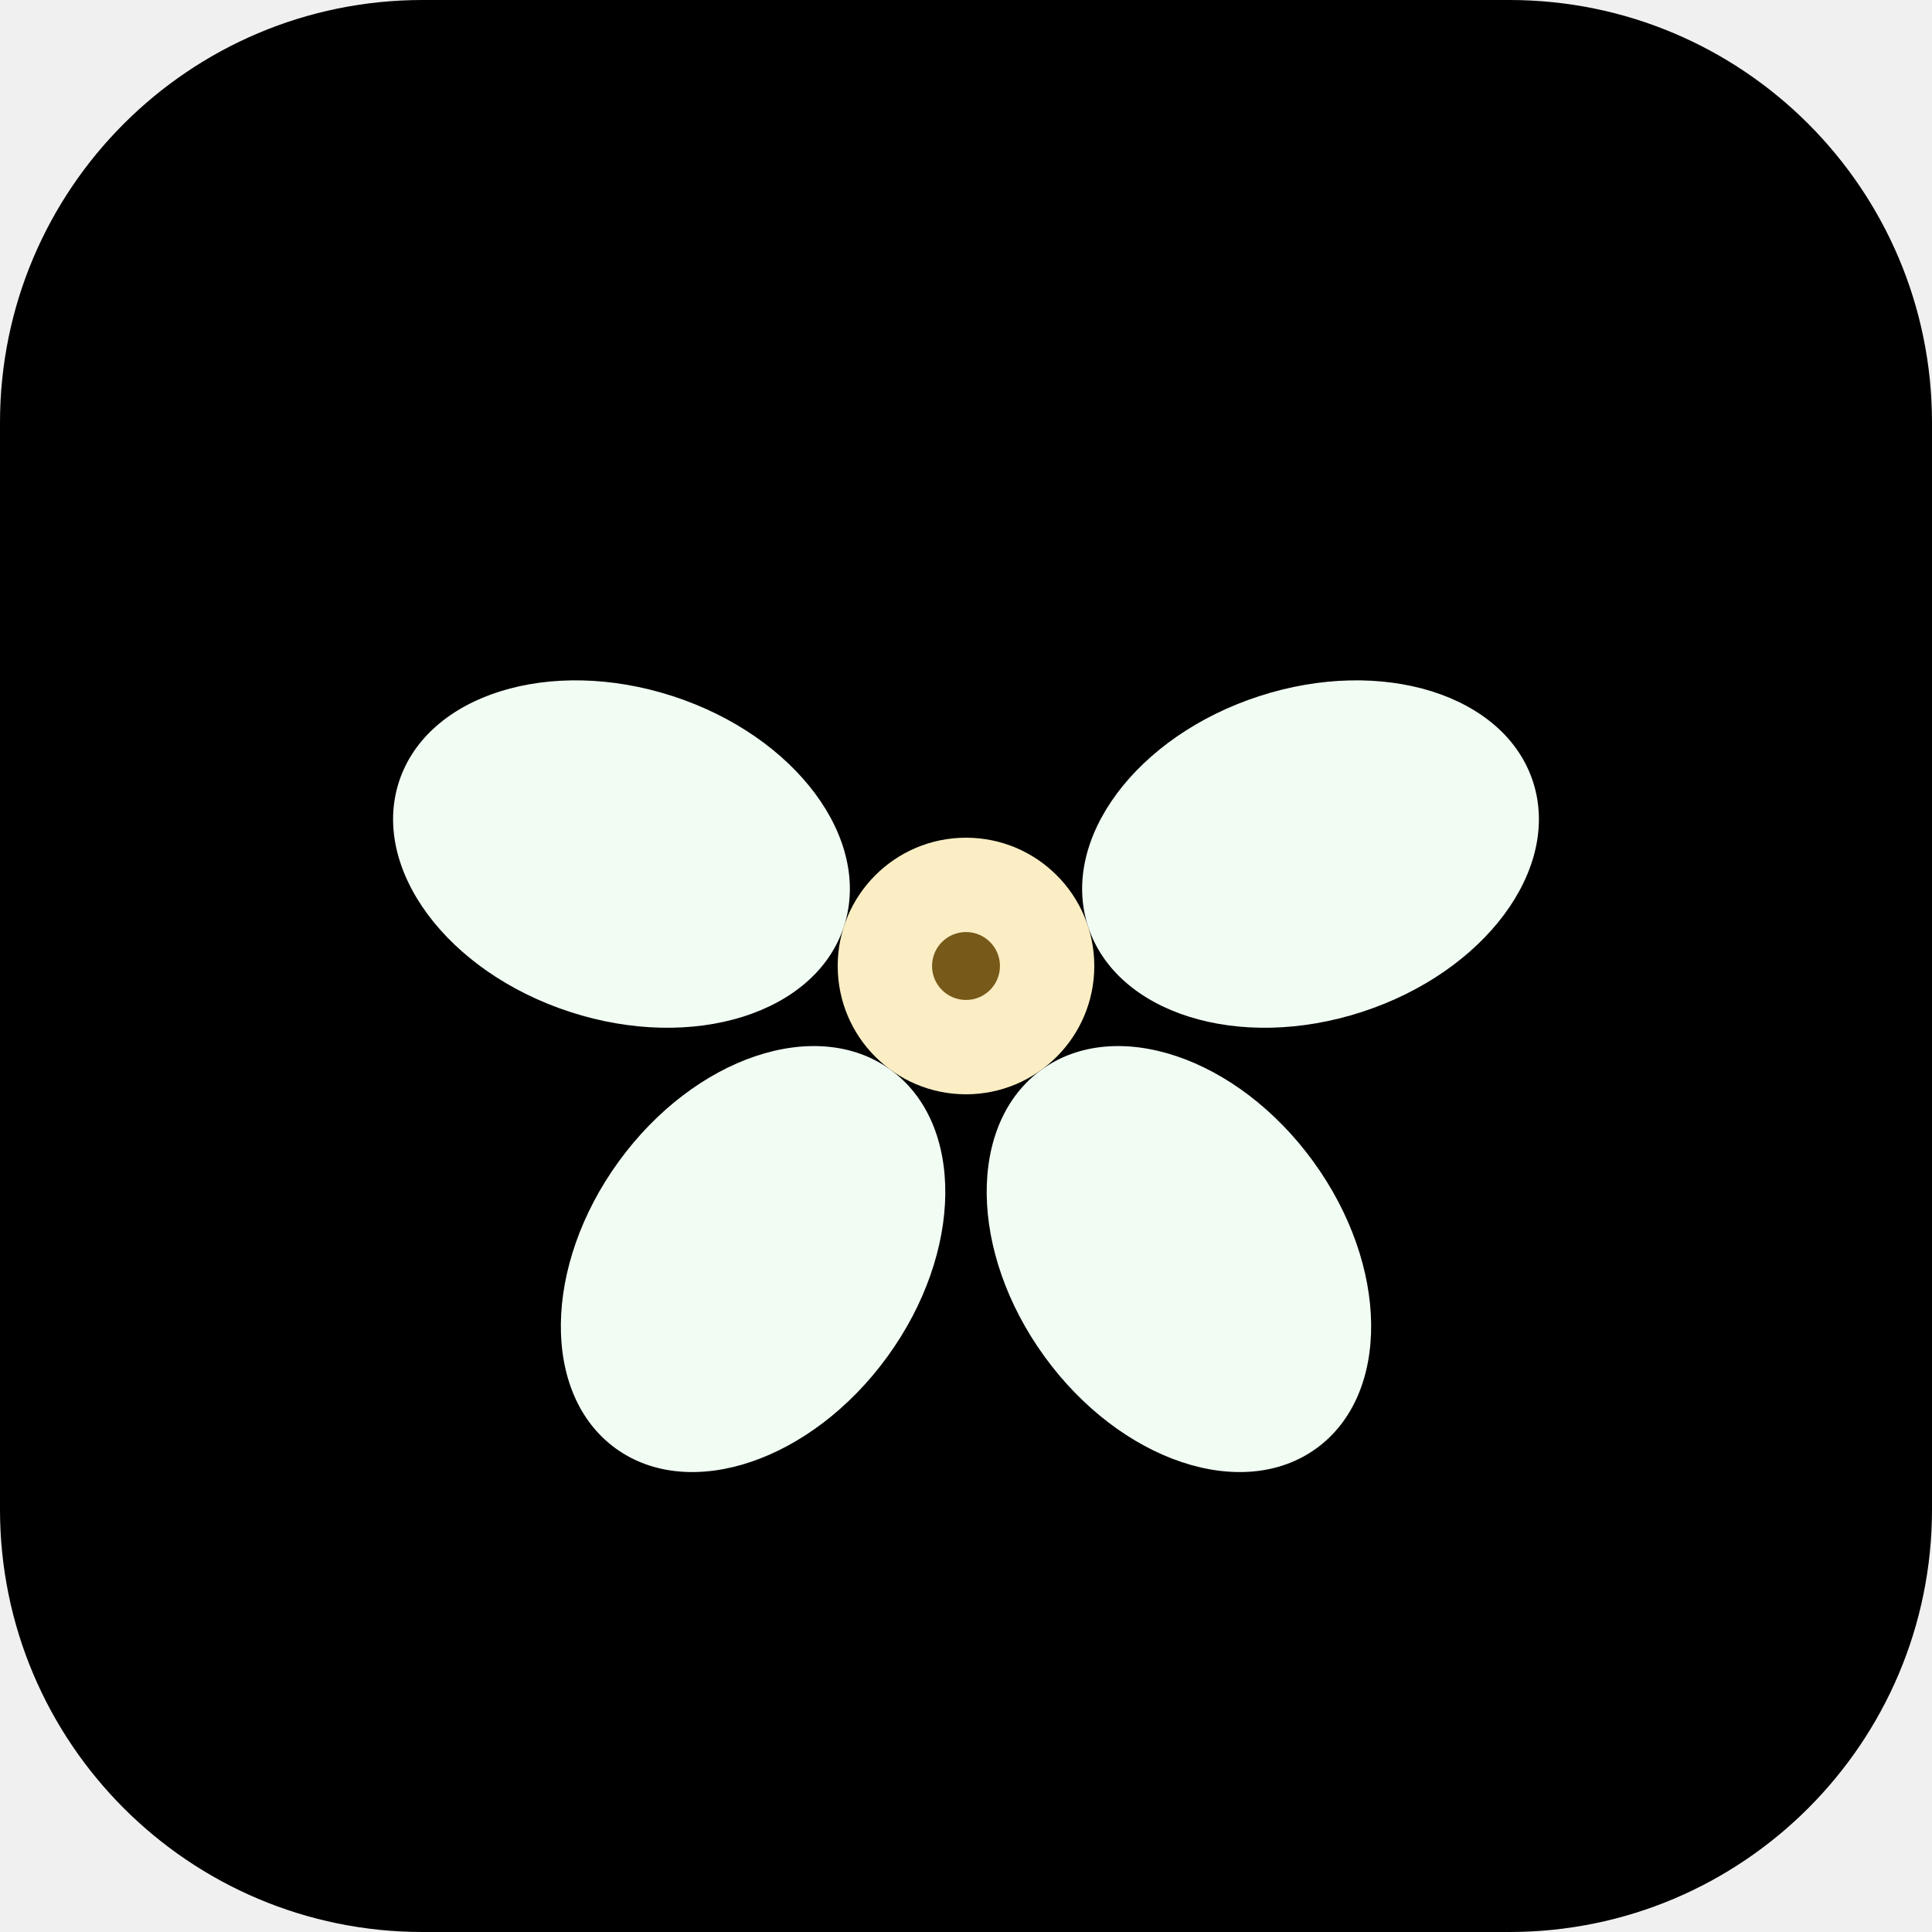
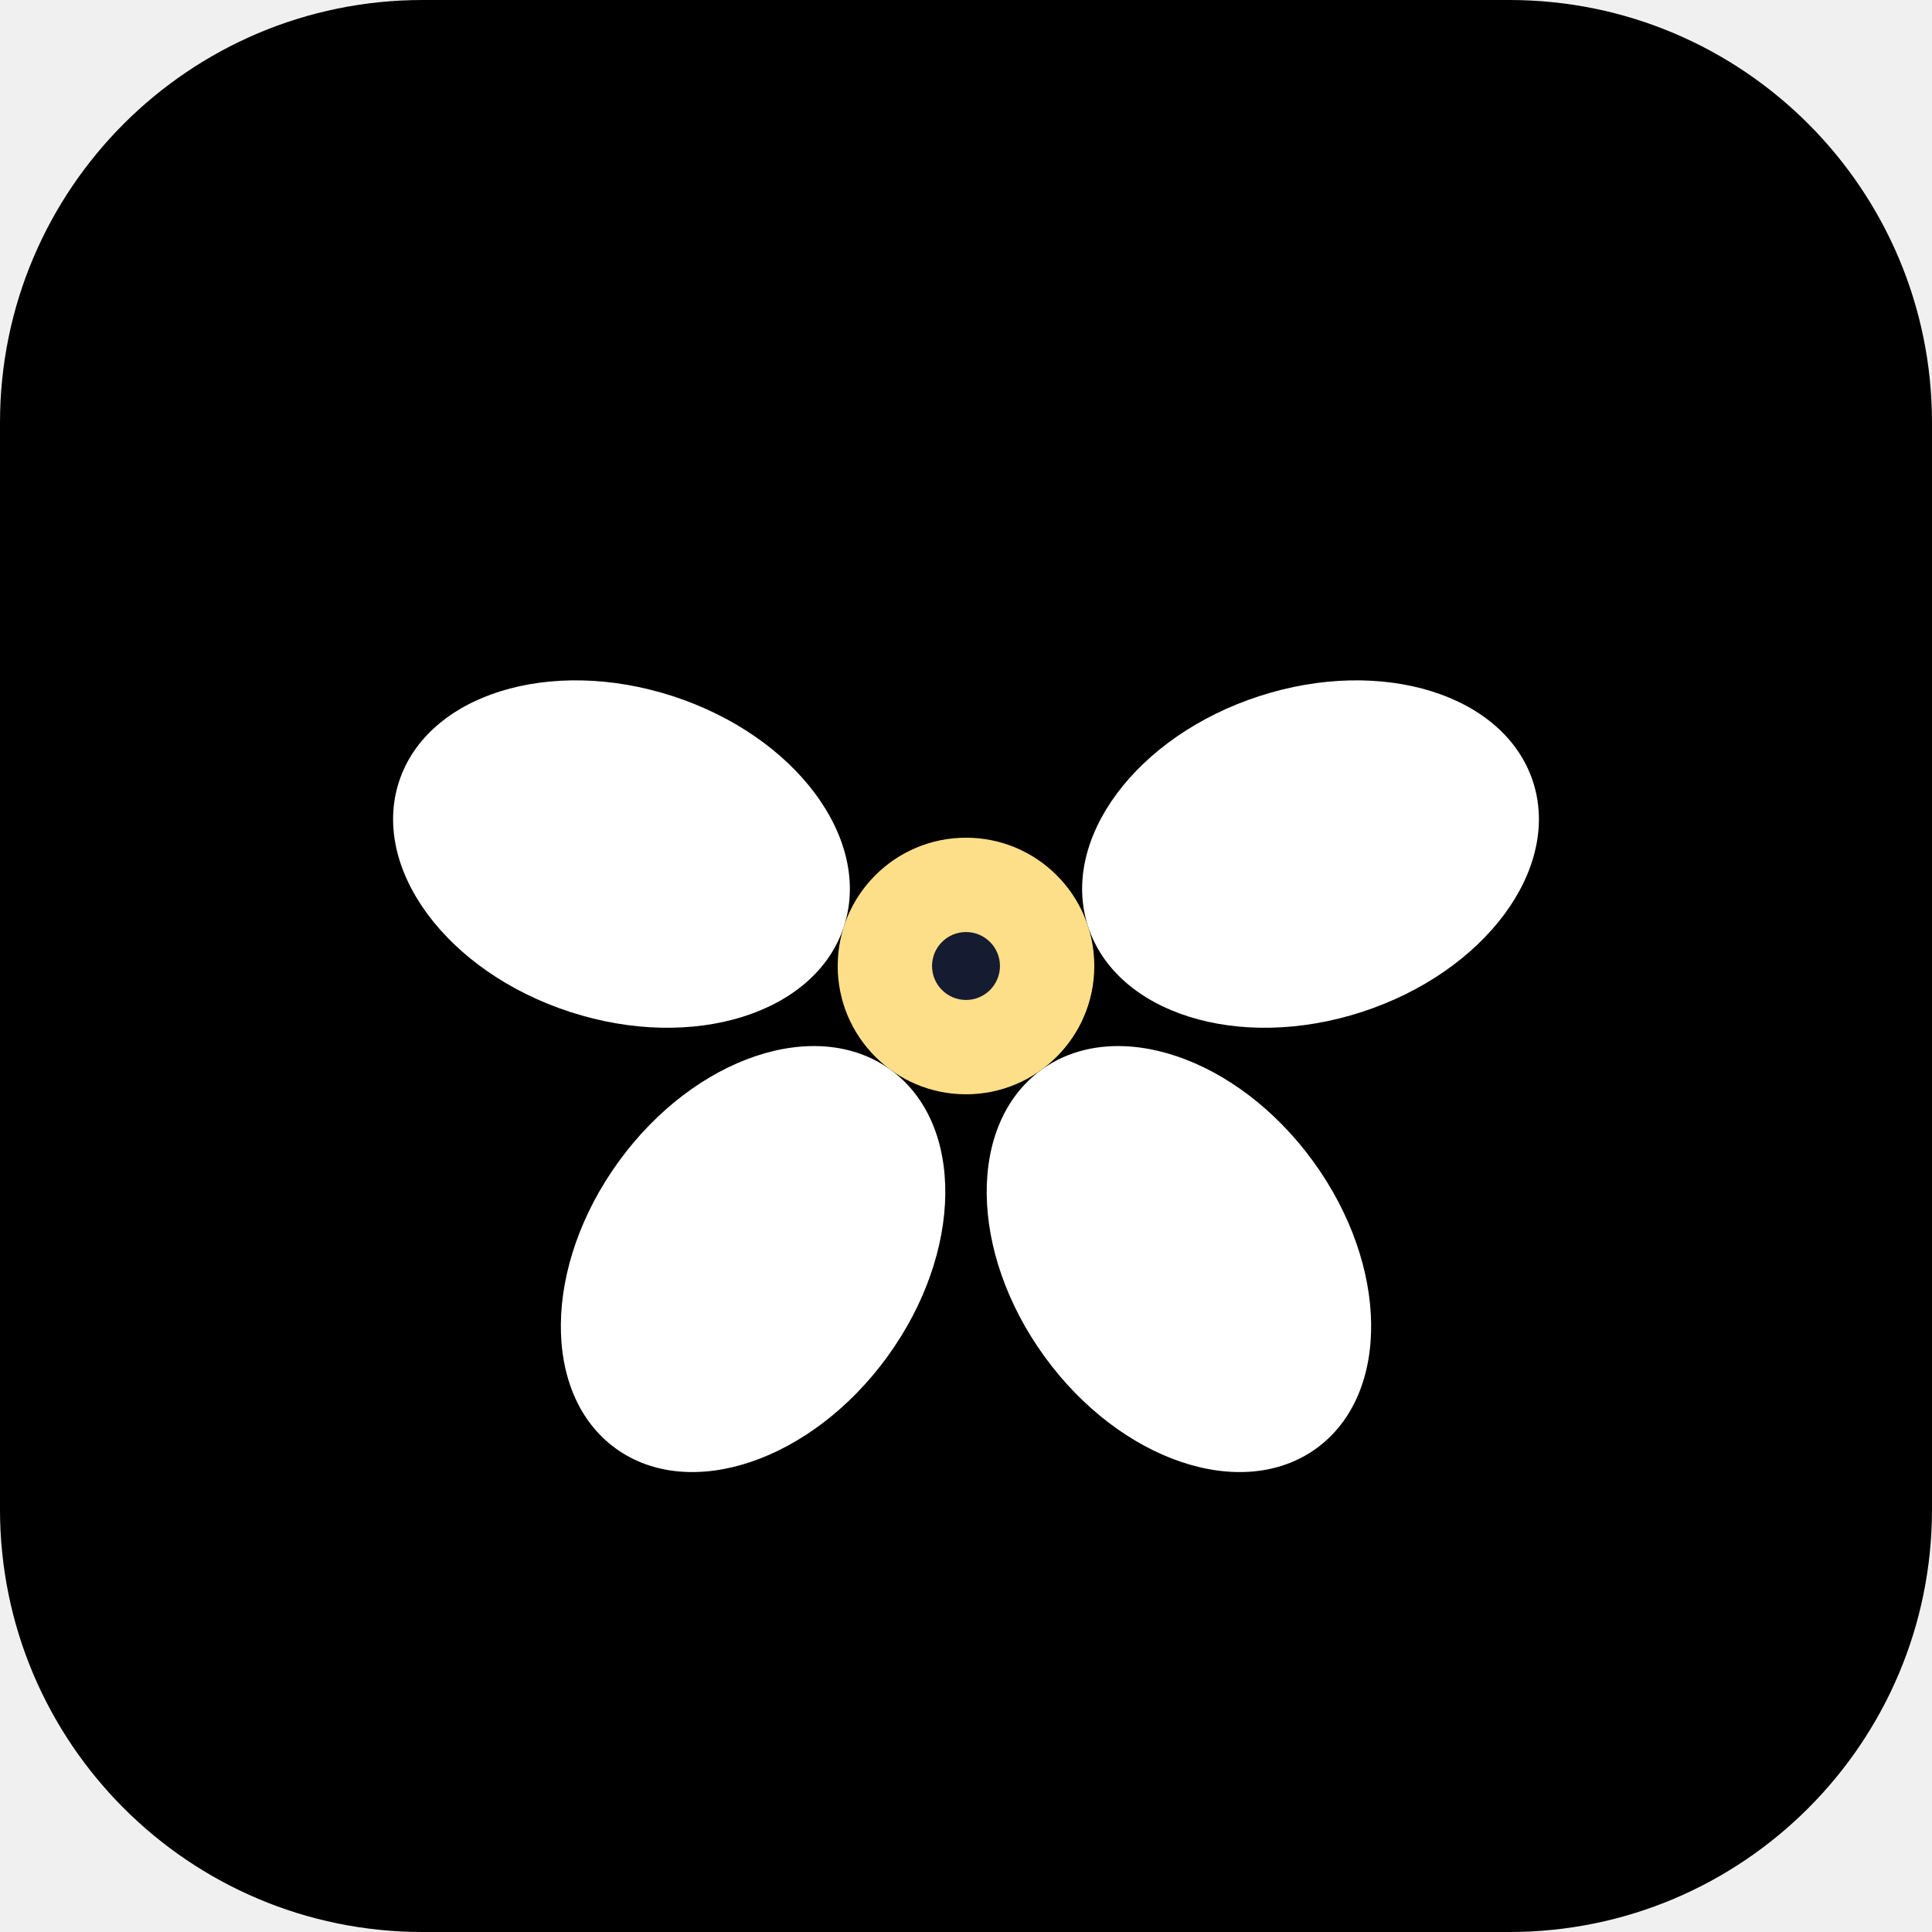
<svg xmlns="http://www.w3.org/2000/svg" width="512" height="512" viewBox="0 0 512 512" role="img" aria-label="SatuJanji">
  <defs>
    <linearGradient id="sj" x1="0" y1="0" x2="1" y2="1">
-       <stop offset="0%" stopColor="#425a49" />
-       <stop offset="100%" stopColor="#775a19" />
+       <stop offset="0%" stopColor="#151b31" />
+       <stop offset="100%" stopColor="#ff5858" />
    </linearGradient>
  </defs>
  <rect width="512" height="512" rx="112" fill="url(#sj)" />
-   <g fill="#f1fcf3">
+   <g fill="#ffffff">
    <ellipse cx="256" cy="160" rx="44" ry="62" transform="rotate(72 256 256)" />
    <ellipse cx="256" cy="160" rx="44" ry="62" transform="rotate(144 256 256)" />
    <ellipse cx="256" cy="160" rx="44" ry="62" transform="rotate(216 256 256)" />
    <ellipse cx="256" cy="160" rx="44" ry="62" transform="rotate(288 256 256)" />
  </g>
-   <circle cx="256" cy="256" r="34" fill="#fbeec4" />
-   <circle cx="256" cy="256" r="9" fill="#775a19" />
+   <circle cx="256" cy="256" r="34" fill="#fedf89" />
+   <circle cx="256" cy="256" r="9" fill="#151b31" />
</svg>
